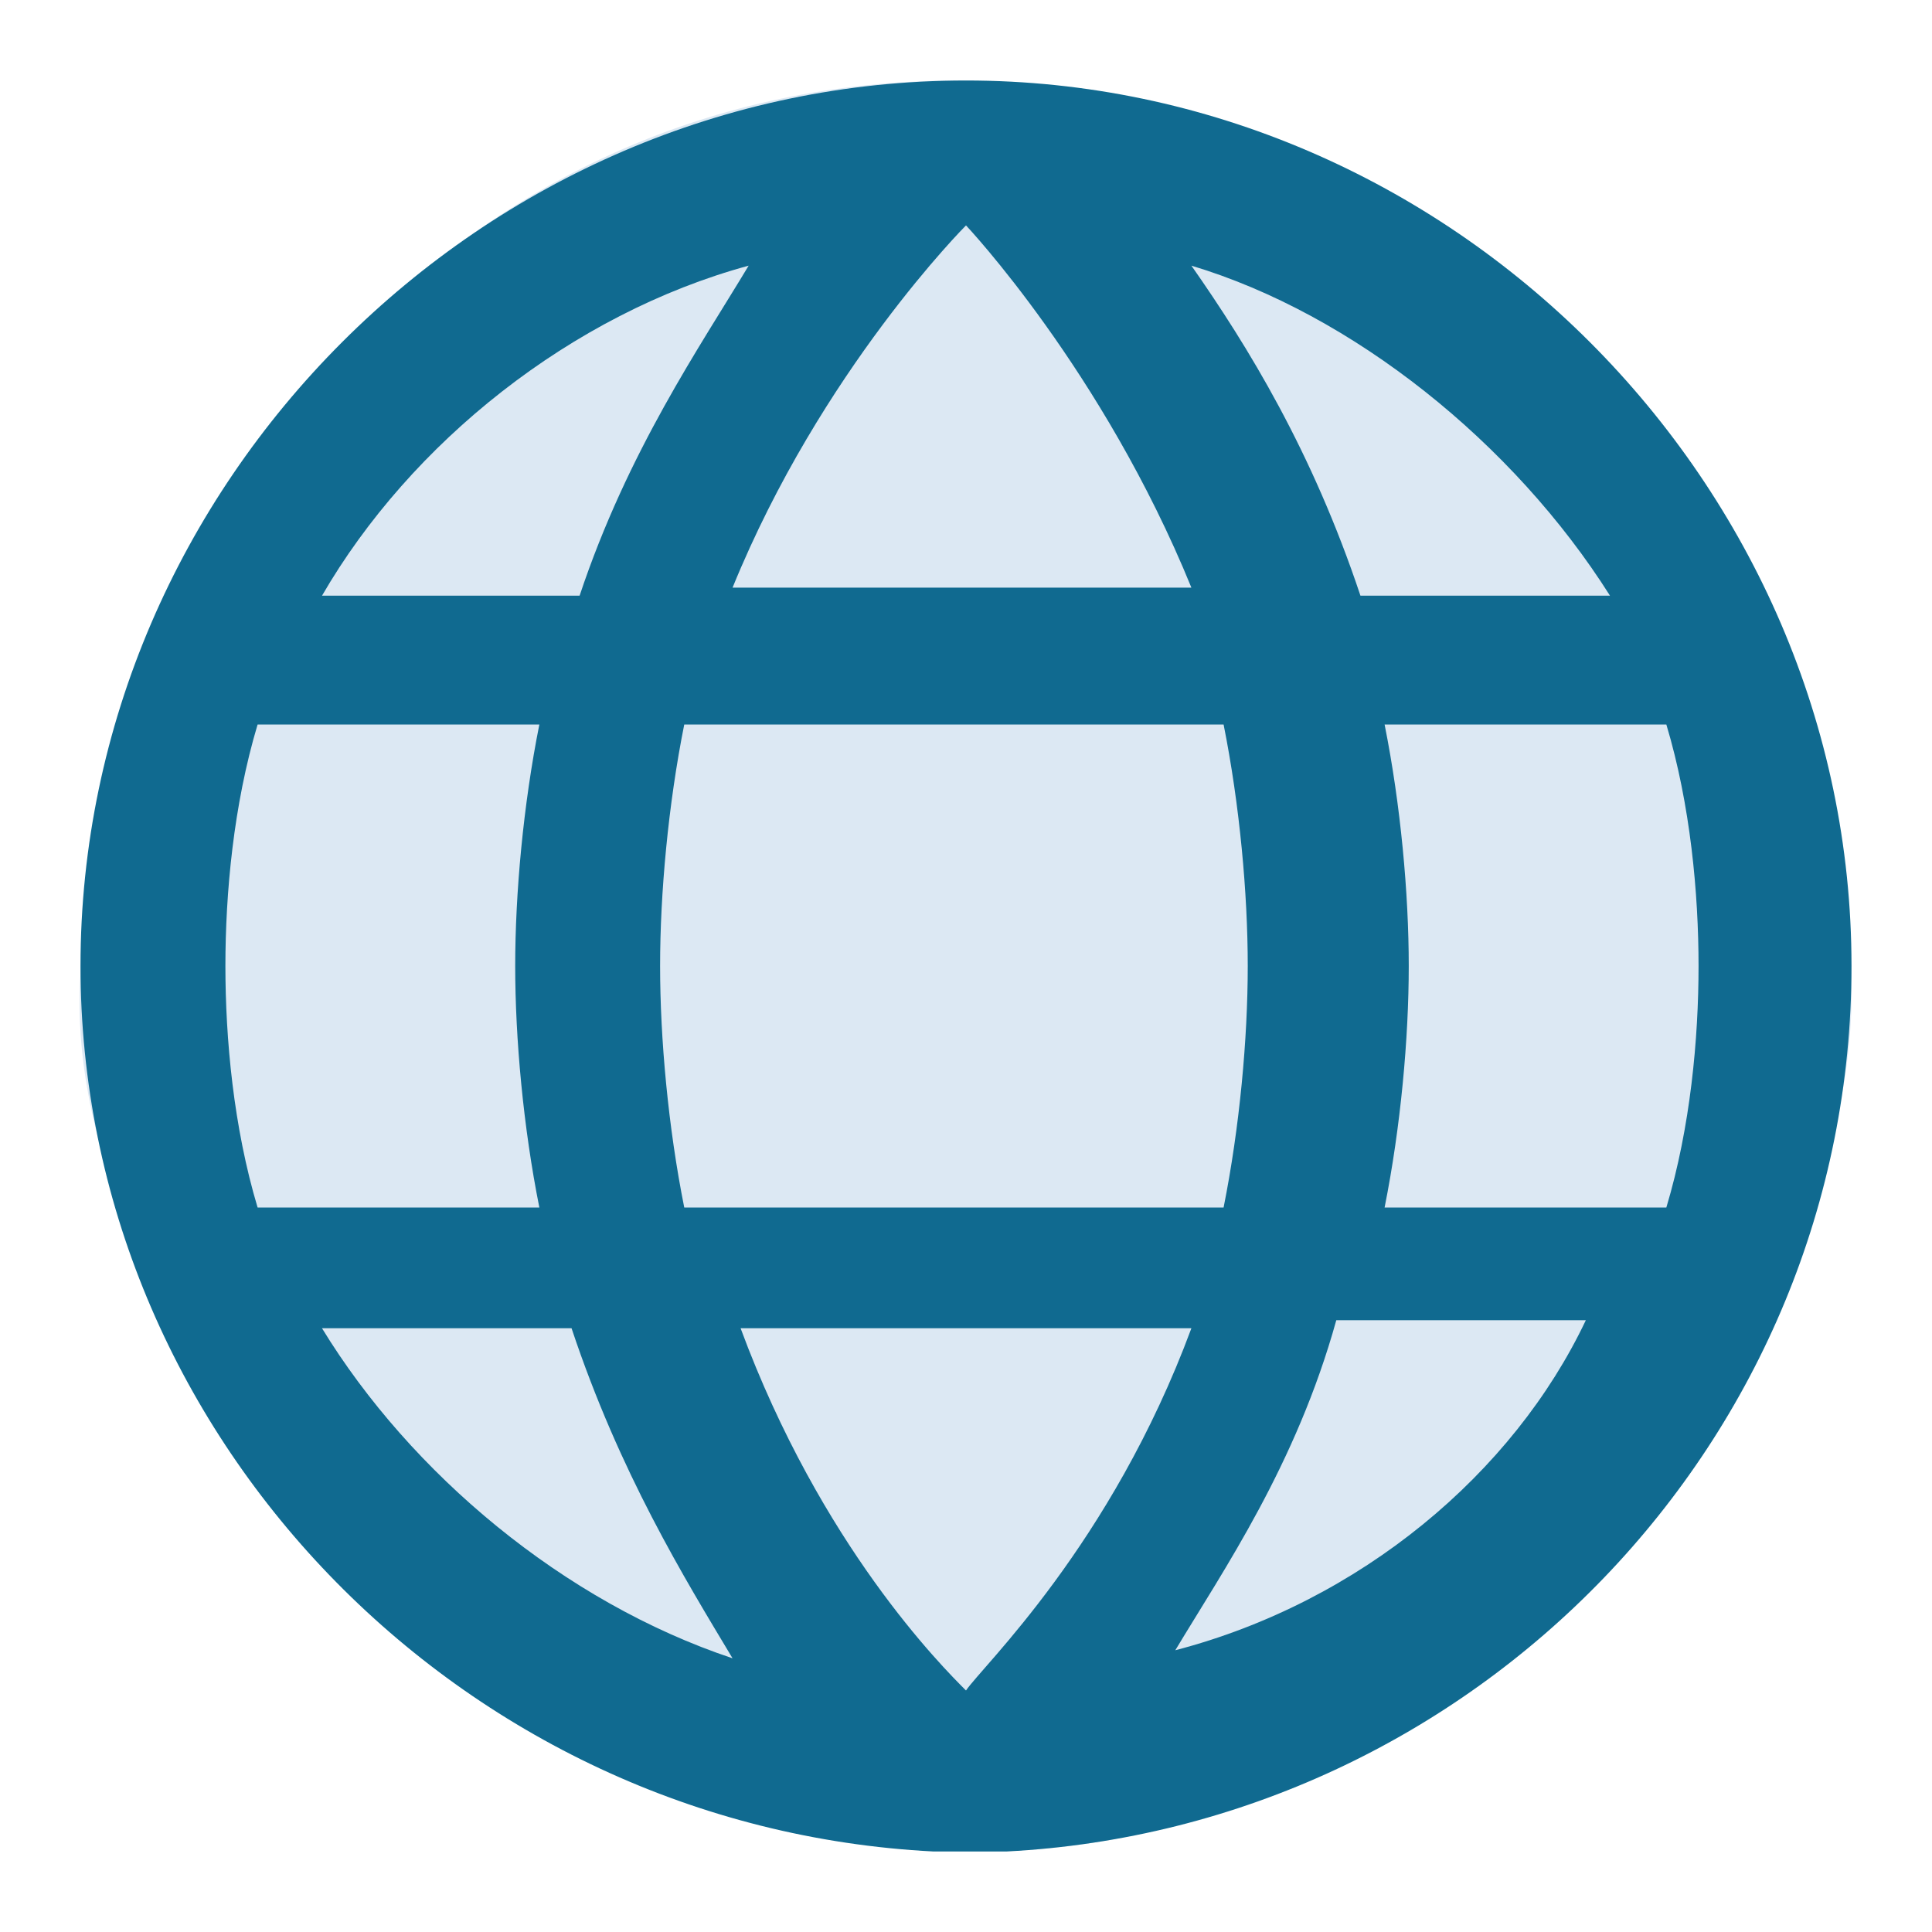
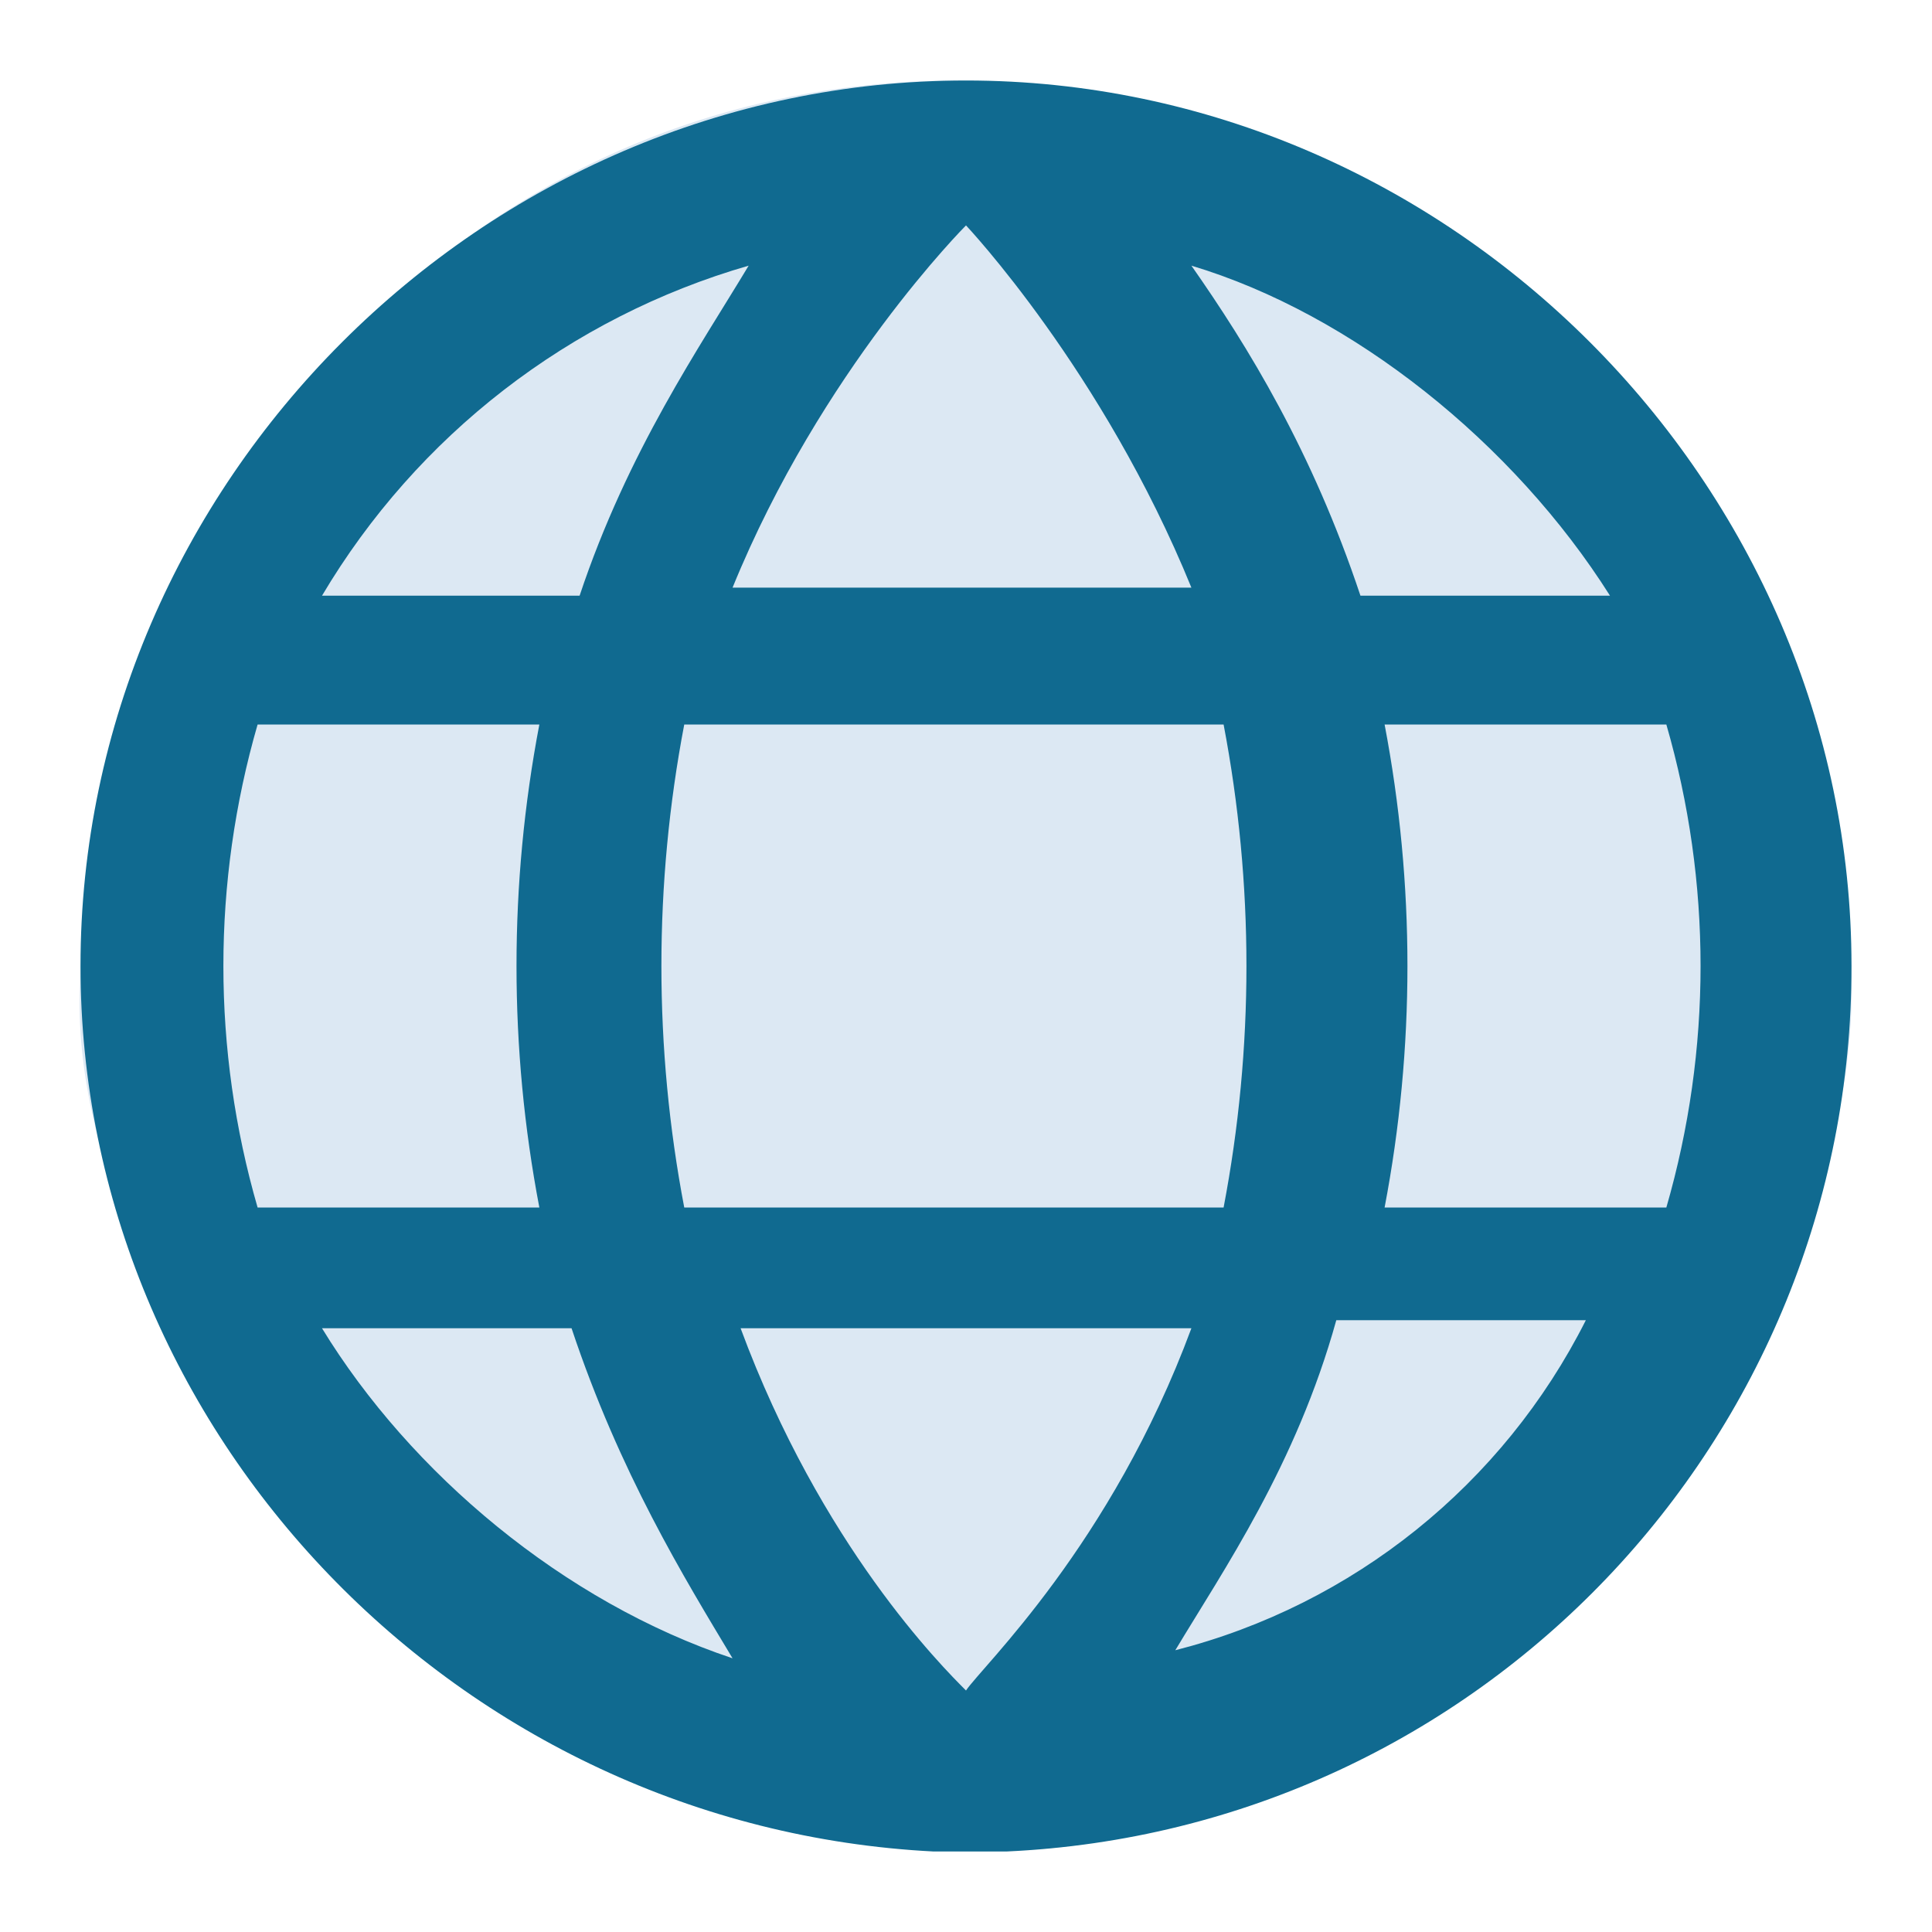
- <svg xmlns="http://www.w3.org/2000/svg" version="1.1" viewBox="-467 269 24 24">
-   <path d="m-444 281.2c.1 4.4-4.7 10.8-10.8 10.8s-11.5-6.5-11.2-10.9c.4-6.1 4.8-11.1 10.9-11.1 6.1.1 11 5 11.1 11.2z" fill="#DCE8F3" />
-   <path d="m-452.4 289.5c.6-1 1.5-2.3 2-4.1h3.1c-.9 1.9-2.8 3.5-5.1 4.1zm-10.6-4h3.1c.6 1.8 1.4 3.1 2 4.1-2.1-.7-4-2.3-5.1-4.1zm-.8-7.5h3.5c-.2 1-.3 2.1-.3 3s.1 2 .3 3h-3.5c-.3-1-.4-2.1-.4-3s.1-2 .4-3zm6.1-5.7c-.6 1-1.5 2.3-2.1 4.1h-3.2c1.1-1.9 3.1-3.5 5.3-4.1zm10.7 4.1h-3.1c-.6-1.8-1.4-3.1-2.1-4.1 2 .6 4 2.2 5.2 4.1zm-8-4.6s1.7 1.8 2.8 4.5h-5.7c1.1-2.7 2.9-4.5 2.9-4.5zm-3.5 12.2c-.2-1-.3-2.1-.3-3s.1-2 .3-3h6.7c.2 1 .3 2.1.3 3s-.1 2-.3 3h-6.7zm3.5 6c-.3-.3-1.8-1.8-2.8-4.5h5.6c-1 2.7-2.6 4.2-2.8 4.5zm8.7-6h-3.5c.2-1 .3-2.1.3-3s-.1-2-.3-3h3.5c.3 1 .4 2.1.4 3s-.1 2-.4 3zm2.3-3c0-6-5-11-11-11s-11 5-11 11c0 5.8 4.7 10.7 10.6 11h.9c5.8-.3 10.5-5.1 10.5-11z" fill="#106a90" />
+ <svg xmlns="http://www.w3.org/2000/svg" viewBox="-467 269 24 24">
+   <path fill="#DCE8F3" d="M-444 281.2c.1 4.4-4.7 10.8-10.8 10.8s-11.5-6.5-11.2-10.9c.4-6.1 4.8-11.1 10.9-11.1 6.1.1 11 5 11.1 11.2z" />
+   <path fill="#106a90" d="M-452.4 289.5c.6-1 1.5-2.3 2-4.1h3.1a7.9 7.9 0 0 1-5.1 4.1zm-10.6-4h3.1c.6 1.8 1.4 3.1 2 4.1-2.1-.7-4-2.3-5.1-4.1zm-.8-7.5h3.5a16 16 0 0 0 0 6h-3.5a10.8 10.8 0 0 1 0-6zm6.1-5.7c-.6 1-1.5 2.3-2.1 4.1h-3.2a9.1 9.1 0 0 1 5.3-4.1zm10.7 4.1h-3.1c-.6-1.8-1.4-3.1-2.1-4.1 2 .6 4 2.2 5.2 4.1zm-8-4.6s1.7 1.8 2.8 4.5h-5.7c1.1-2.7 2.9-4.5 2.9-4.5zm-3.5 12.2a16 16 0 0 1 0-6h6.7a16 16 0 0 1 0 6h-6.7zm3.5 6c-.3-.3-1.8-1.8-2.8-4.5h5.6c-1 2.7-2.6 4.2-2.8 4.5zm8.7-6h-3.5a16 16 0 0 0 0-6h3.5a10.8 10.8 0 0 1 0 6zm2.3-3c0-6-5-11-11-11s-11 5-11 11c0 5.8 4.7 10.7 10.6 11h.9a11 11 0 0 0 10.5-11z" />
</svg>
